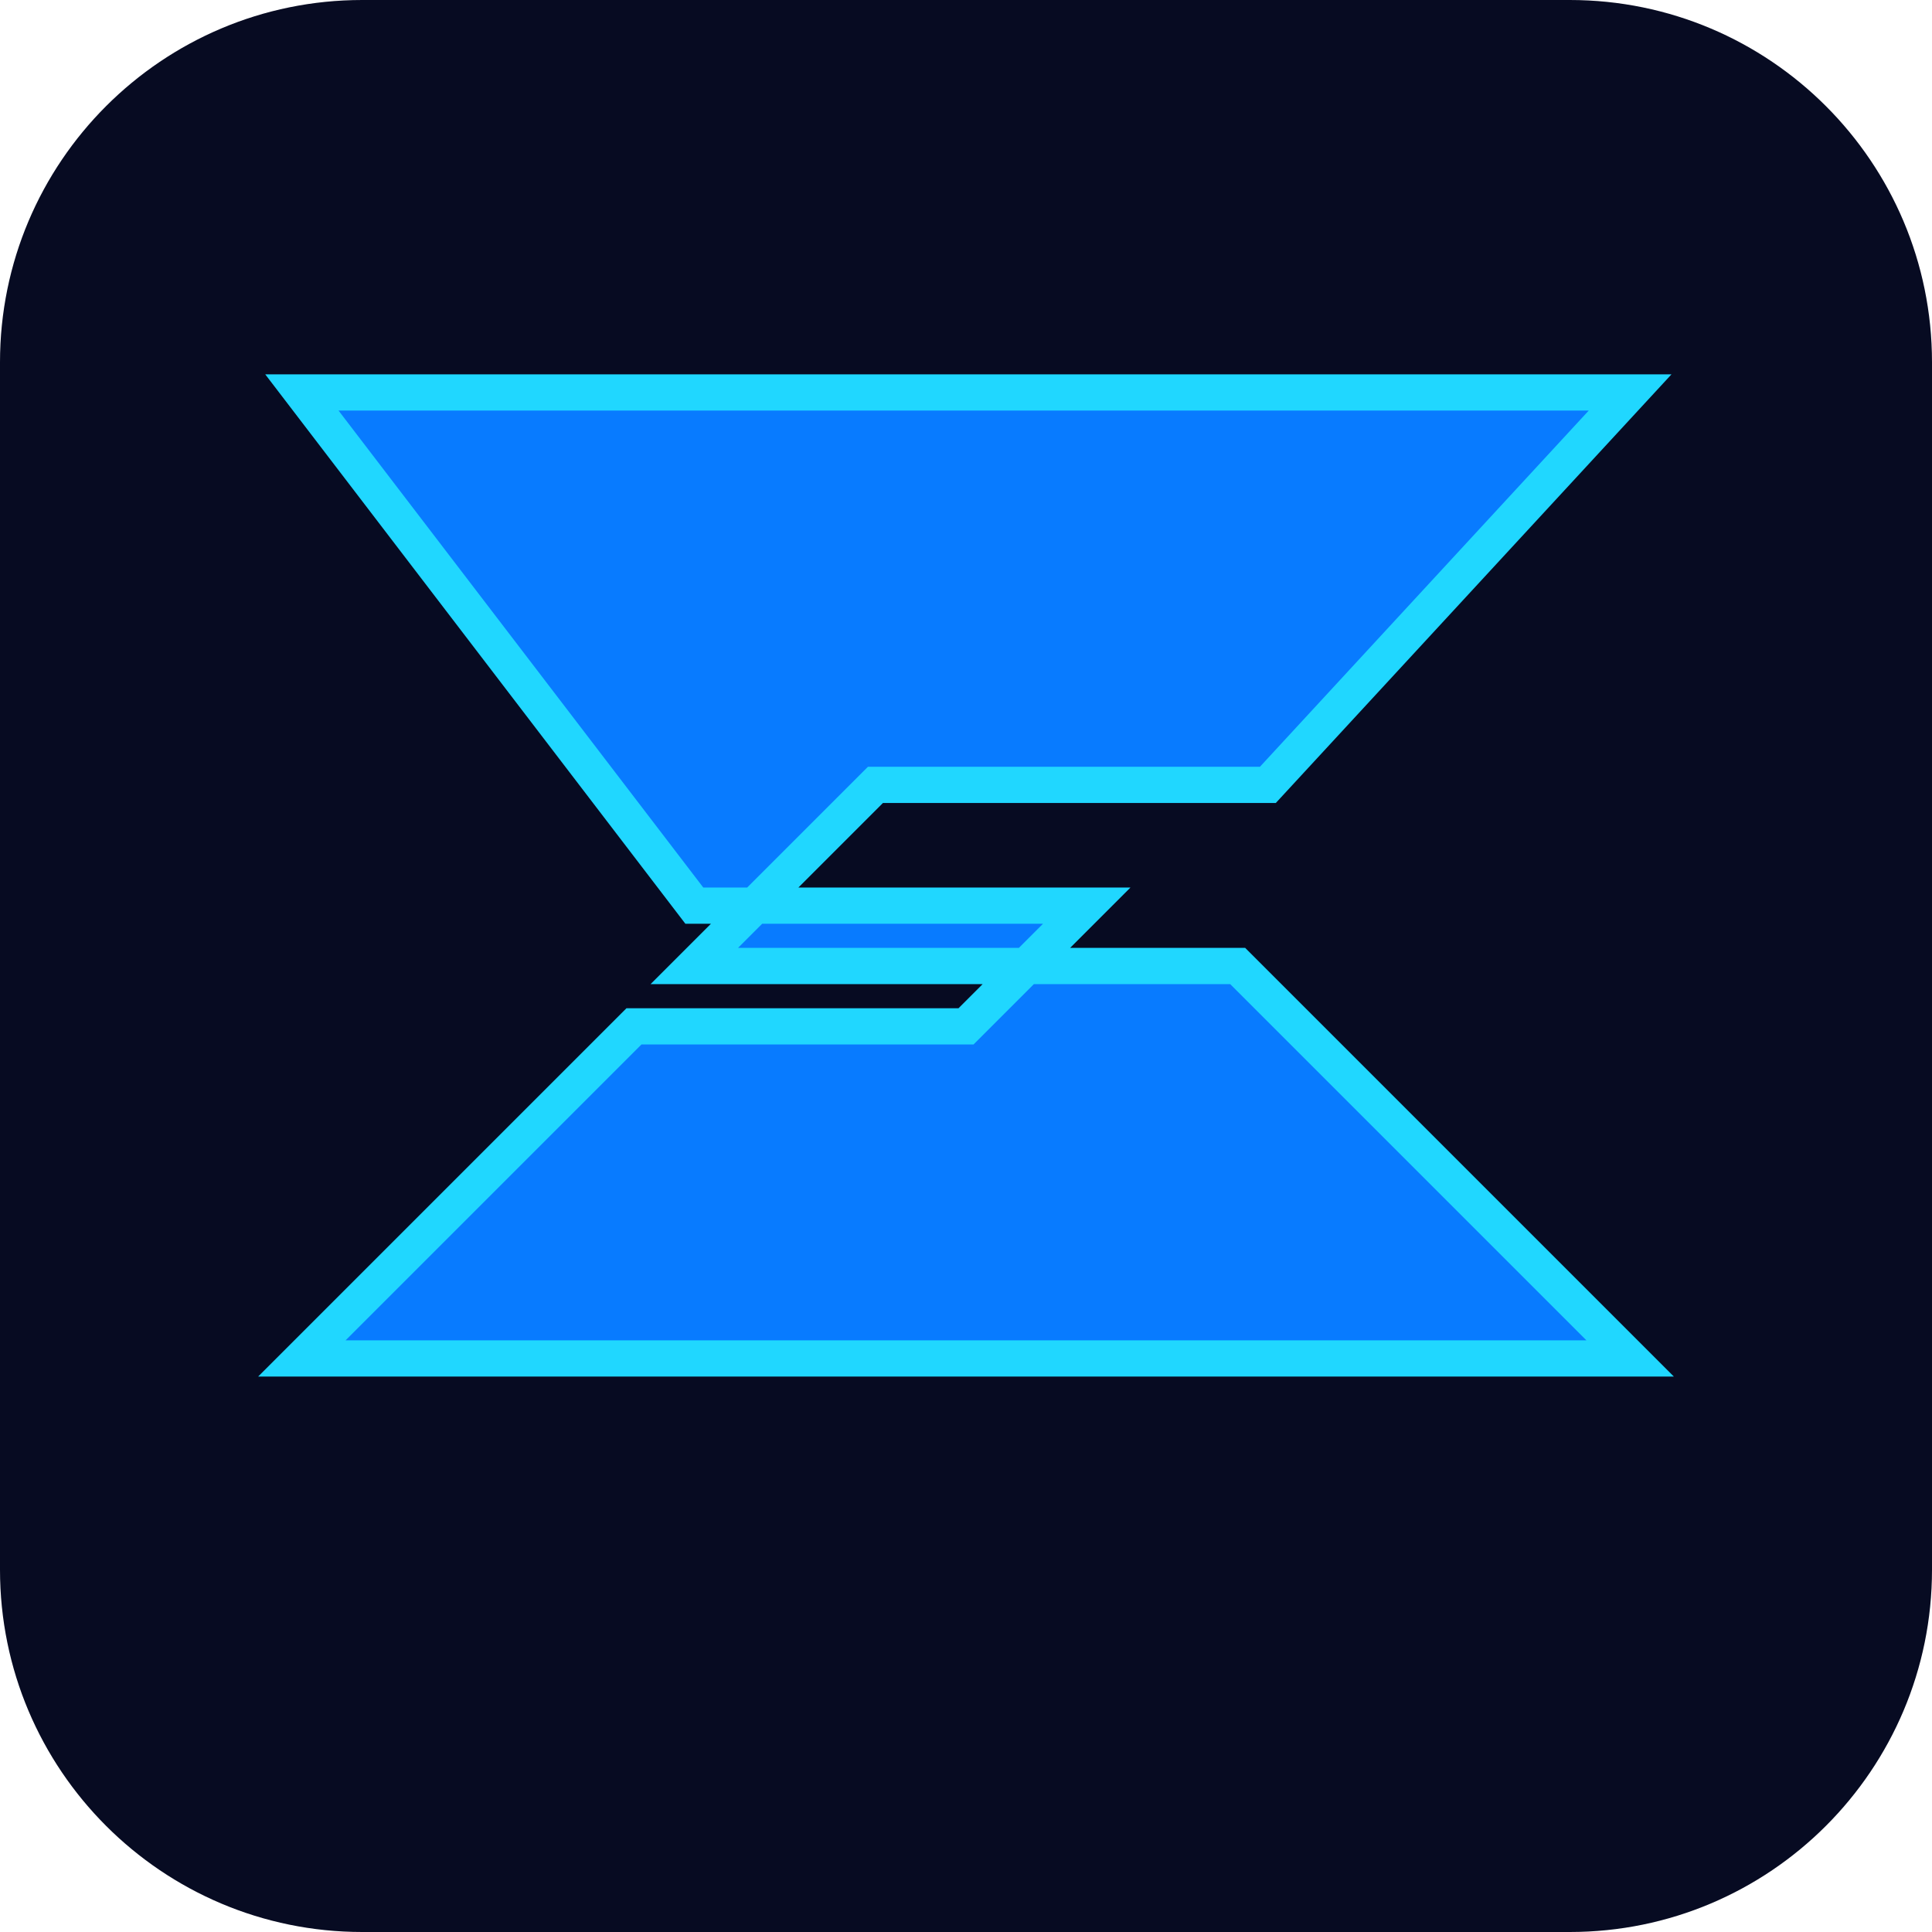
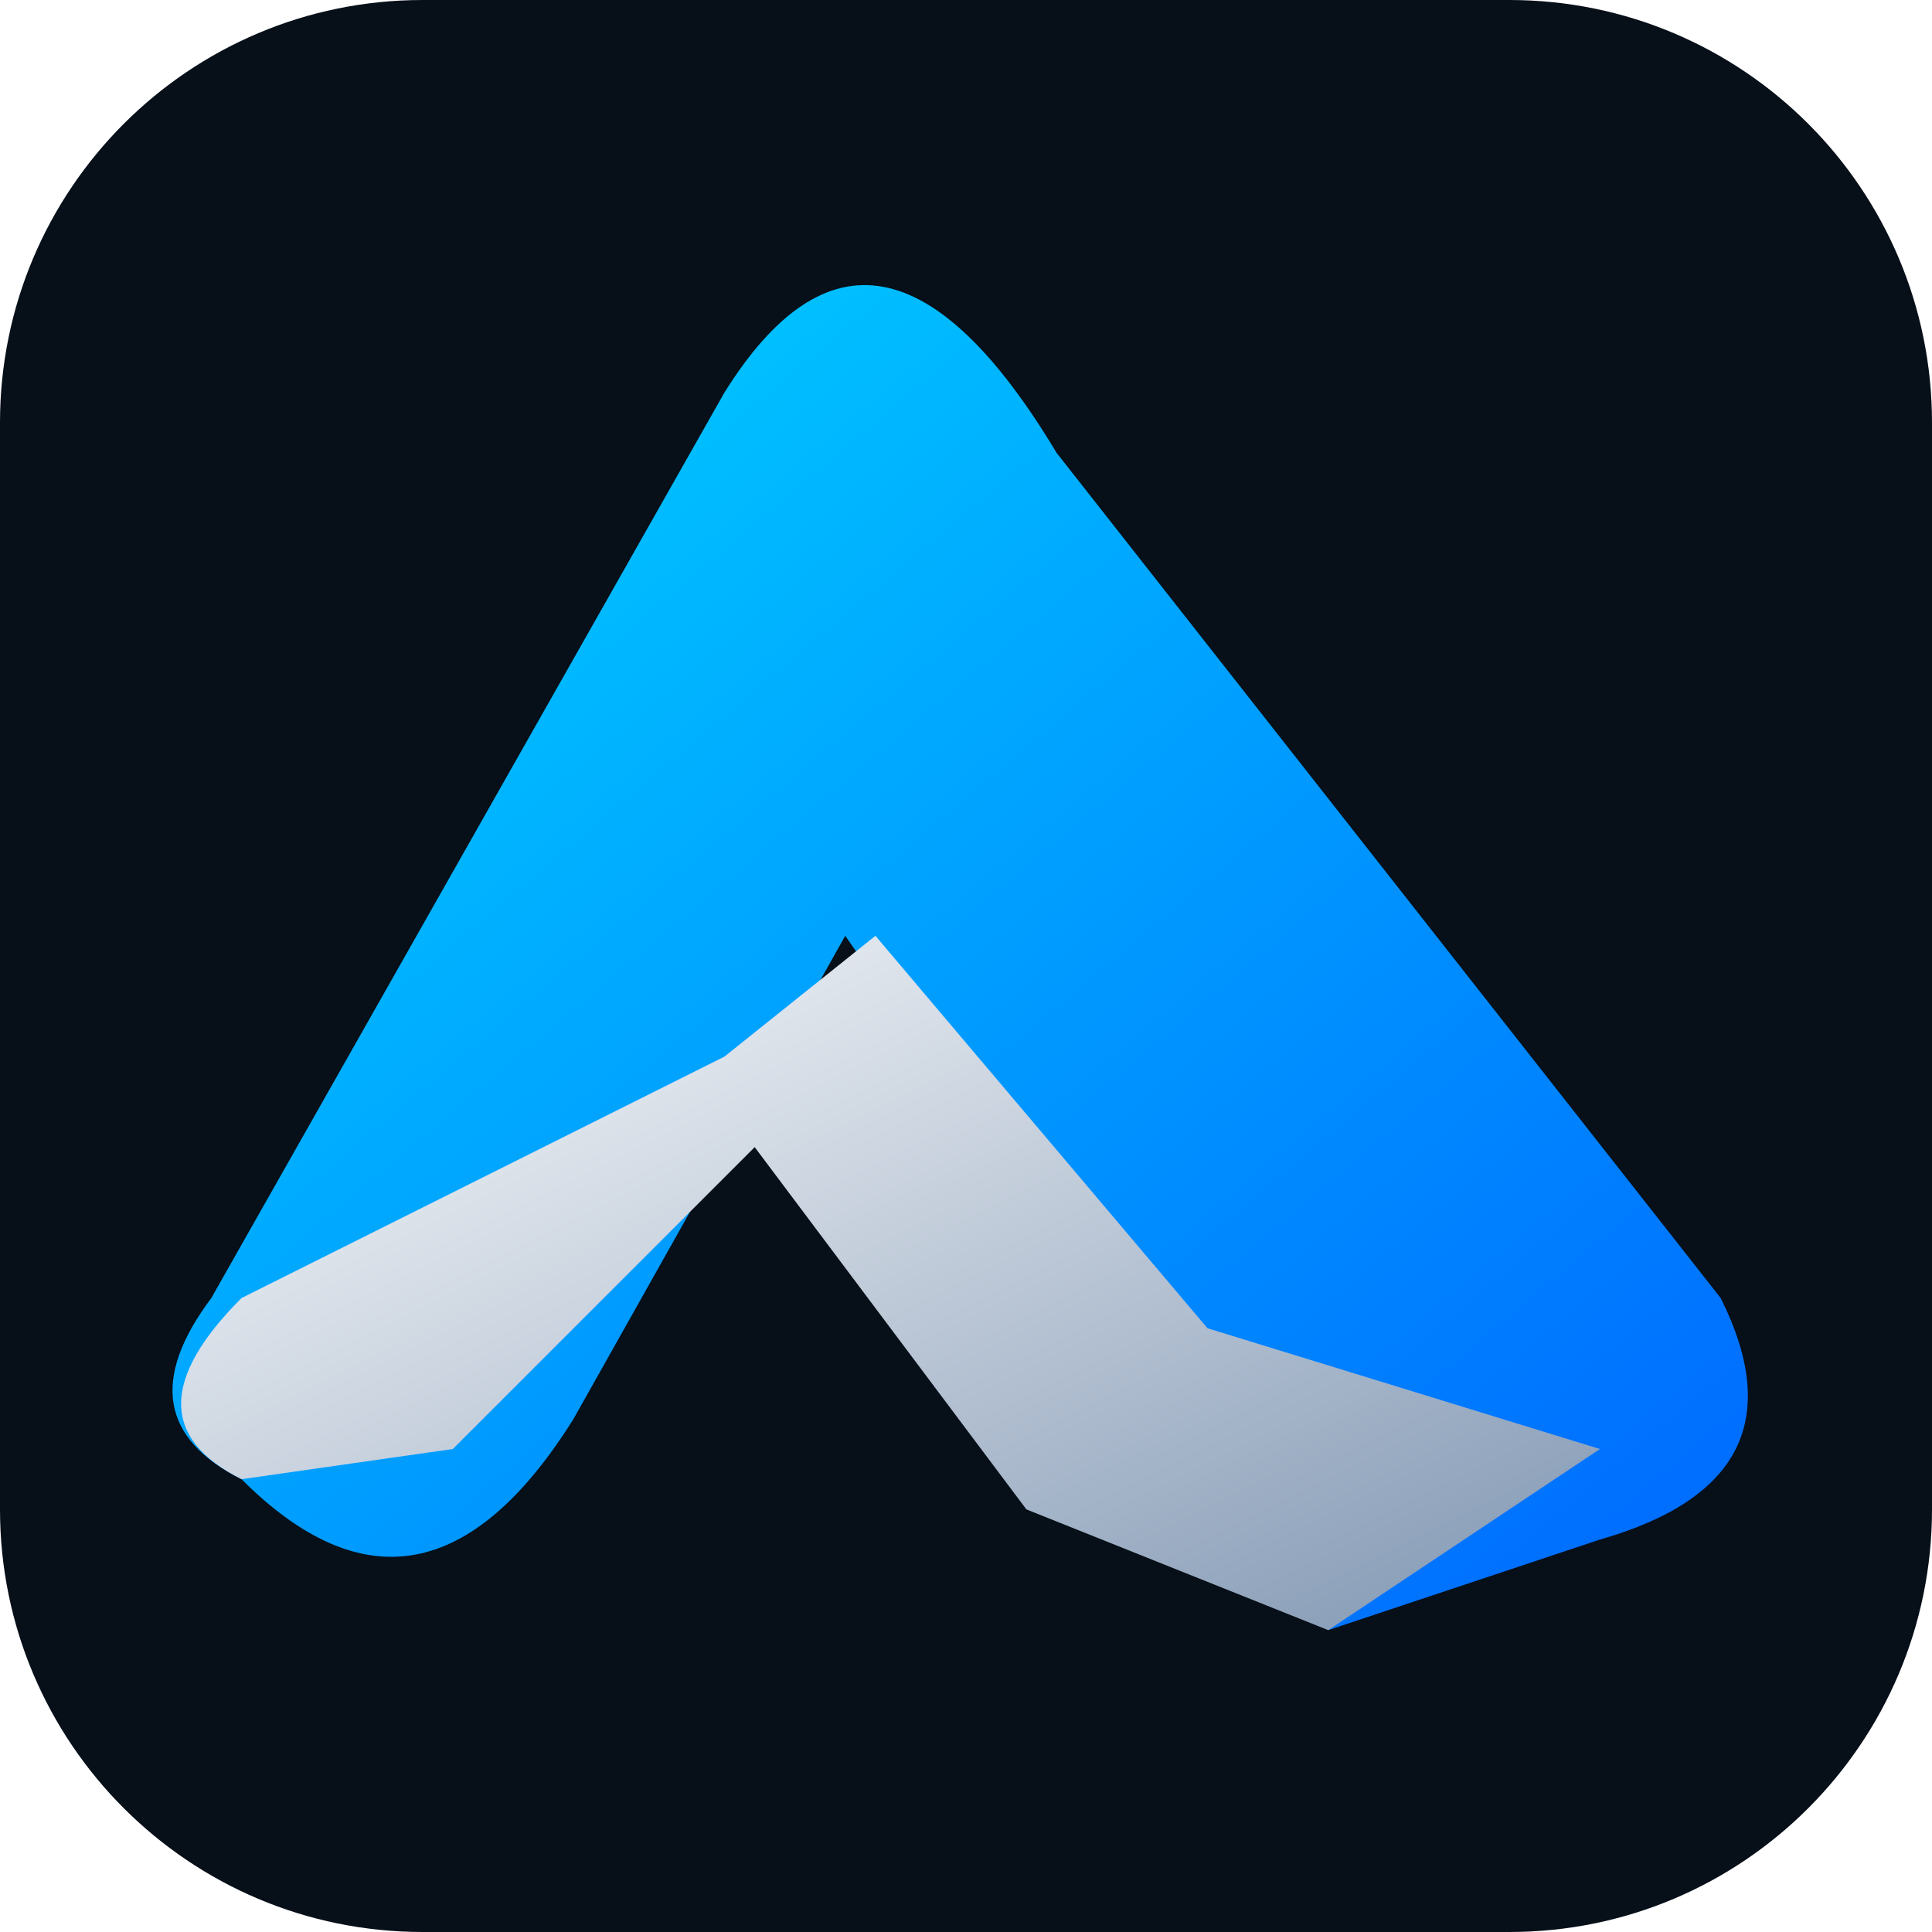
<svg xmlns="http://www.w3.org/2000/svg" viewBox="0 0 64 64">
-   <rect width="64" height="64" rx="12" fill="#070B22" />
-   <path d="M10 13H54L42 26H29L23 32H41L54 45H10L21 34H32L36 30H23L10 13Z" fill="#087BFF" stroke="#20D7FF" stroke-width="1.2" stroke-linejoin="miter" />
+   <rect width="64" height="64" rx="14" fill="#070F19" />
+   <defs>
+     <linearGradient id="b" x1="0" y1="0" x2="1" y2="1">
+       <stop stop-color="#00D6FF" />
+       <stop offset="1" stop-color="#0066FF" />
+     </linearGradient>
+     <linearGradient id="s" x1="0" y1="0" x2="1" y2="1">
+       <stop stop-color="#FFF" />
+       <stop offset="1" stop-color="#8197B3" />
+     </linearGradient>
+   </defs>
+   <path d="M7 43 24 13Q29 5 35 15L57 43Q60 49 53 51L44 54 28 31 19 47Q14 55 8 49Q4 47 7 43Z" fill="url(#b)" />
+   <path d="M8 43 24 35 29 31 40 44 53 48 44 54 34 50 25 38 15 48 8 49Q4 47 8 43Z" fill="url(#s)" />
</svg>
